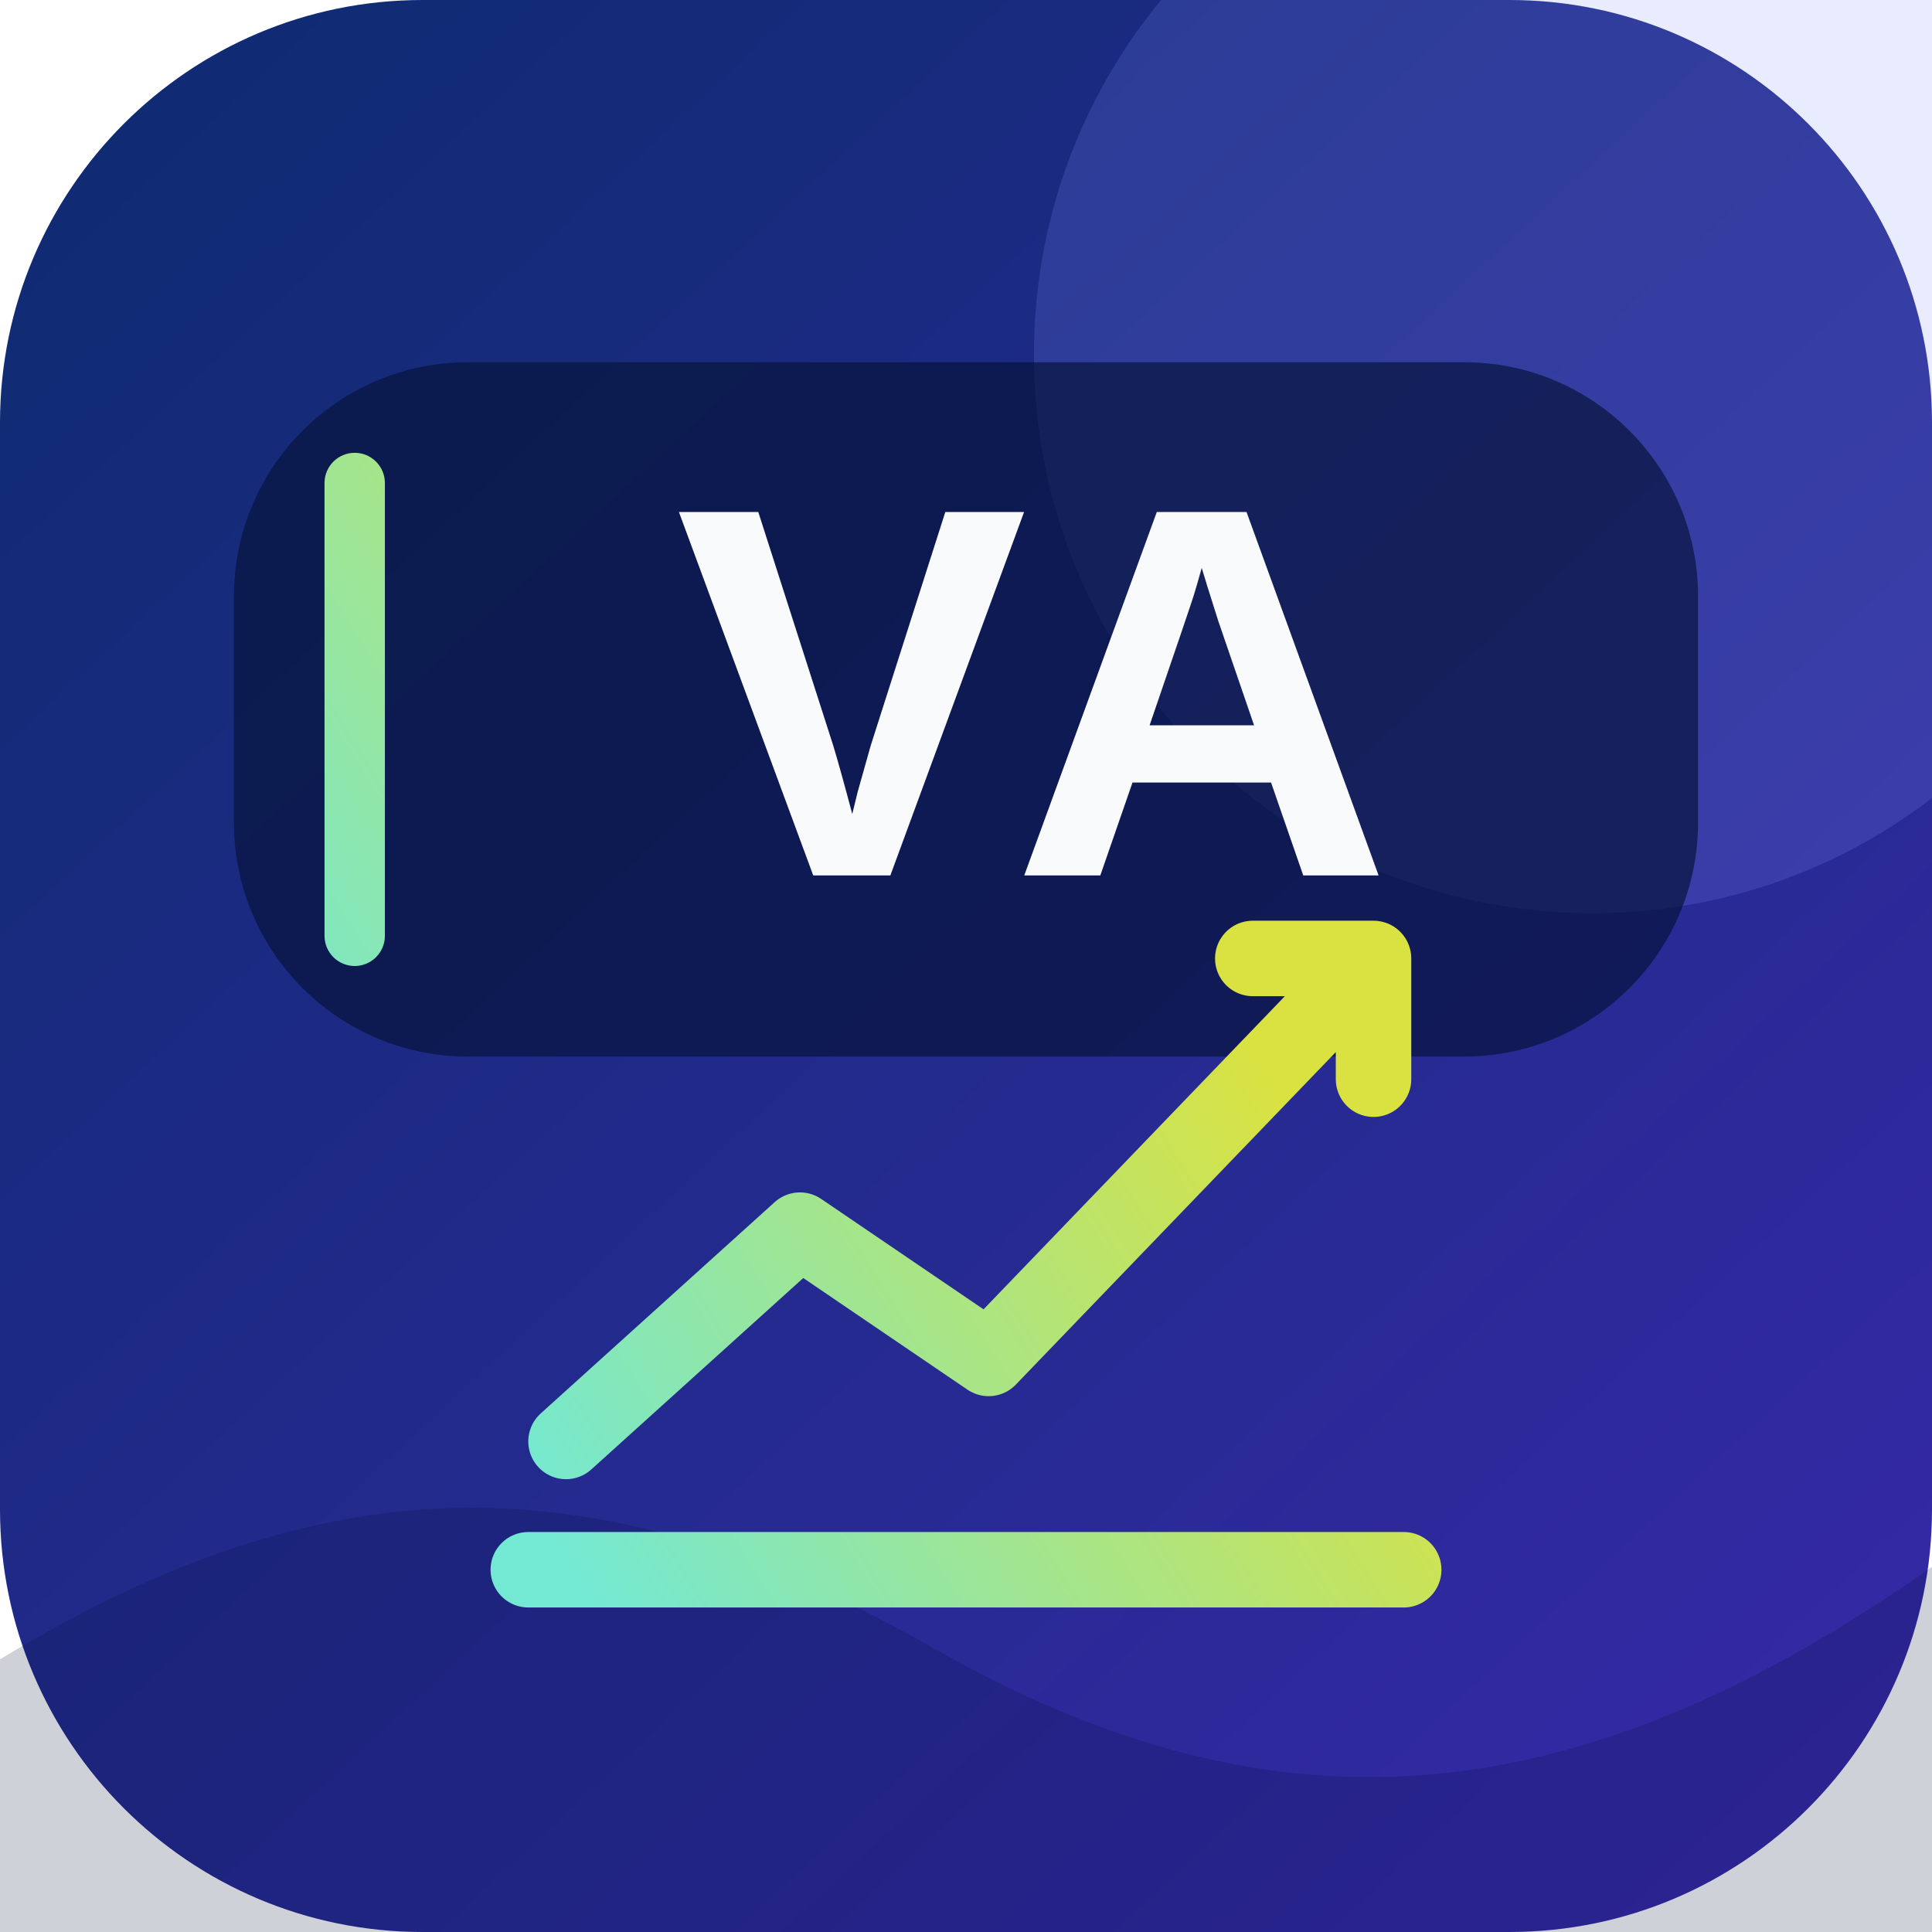
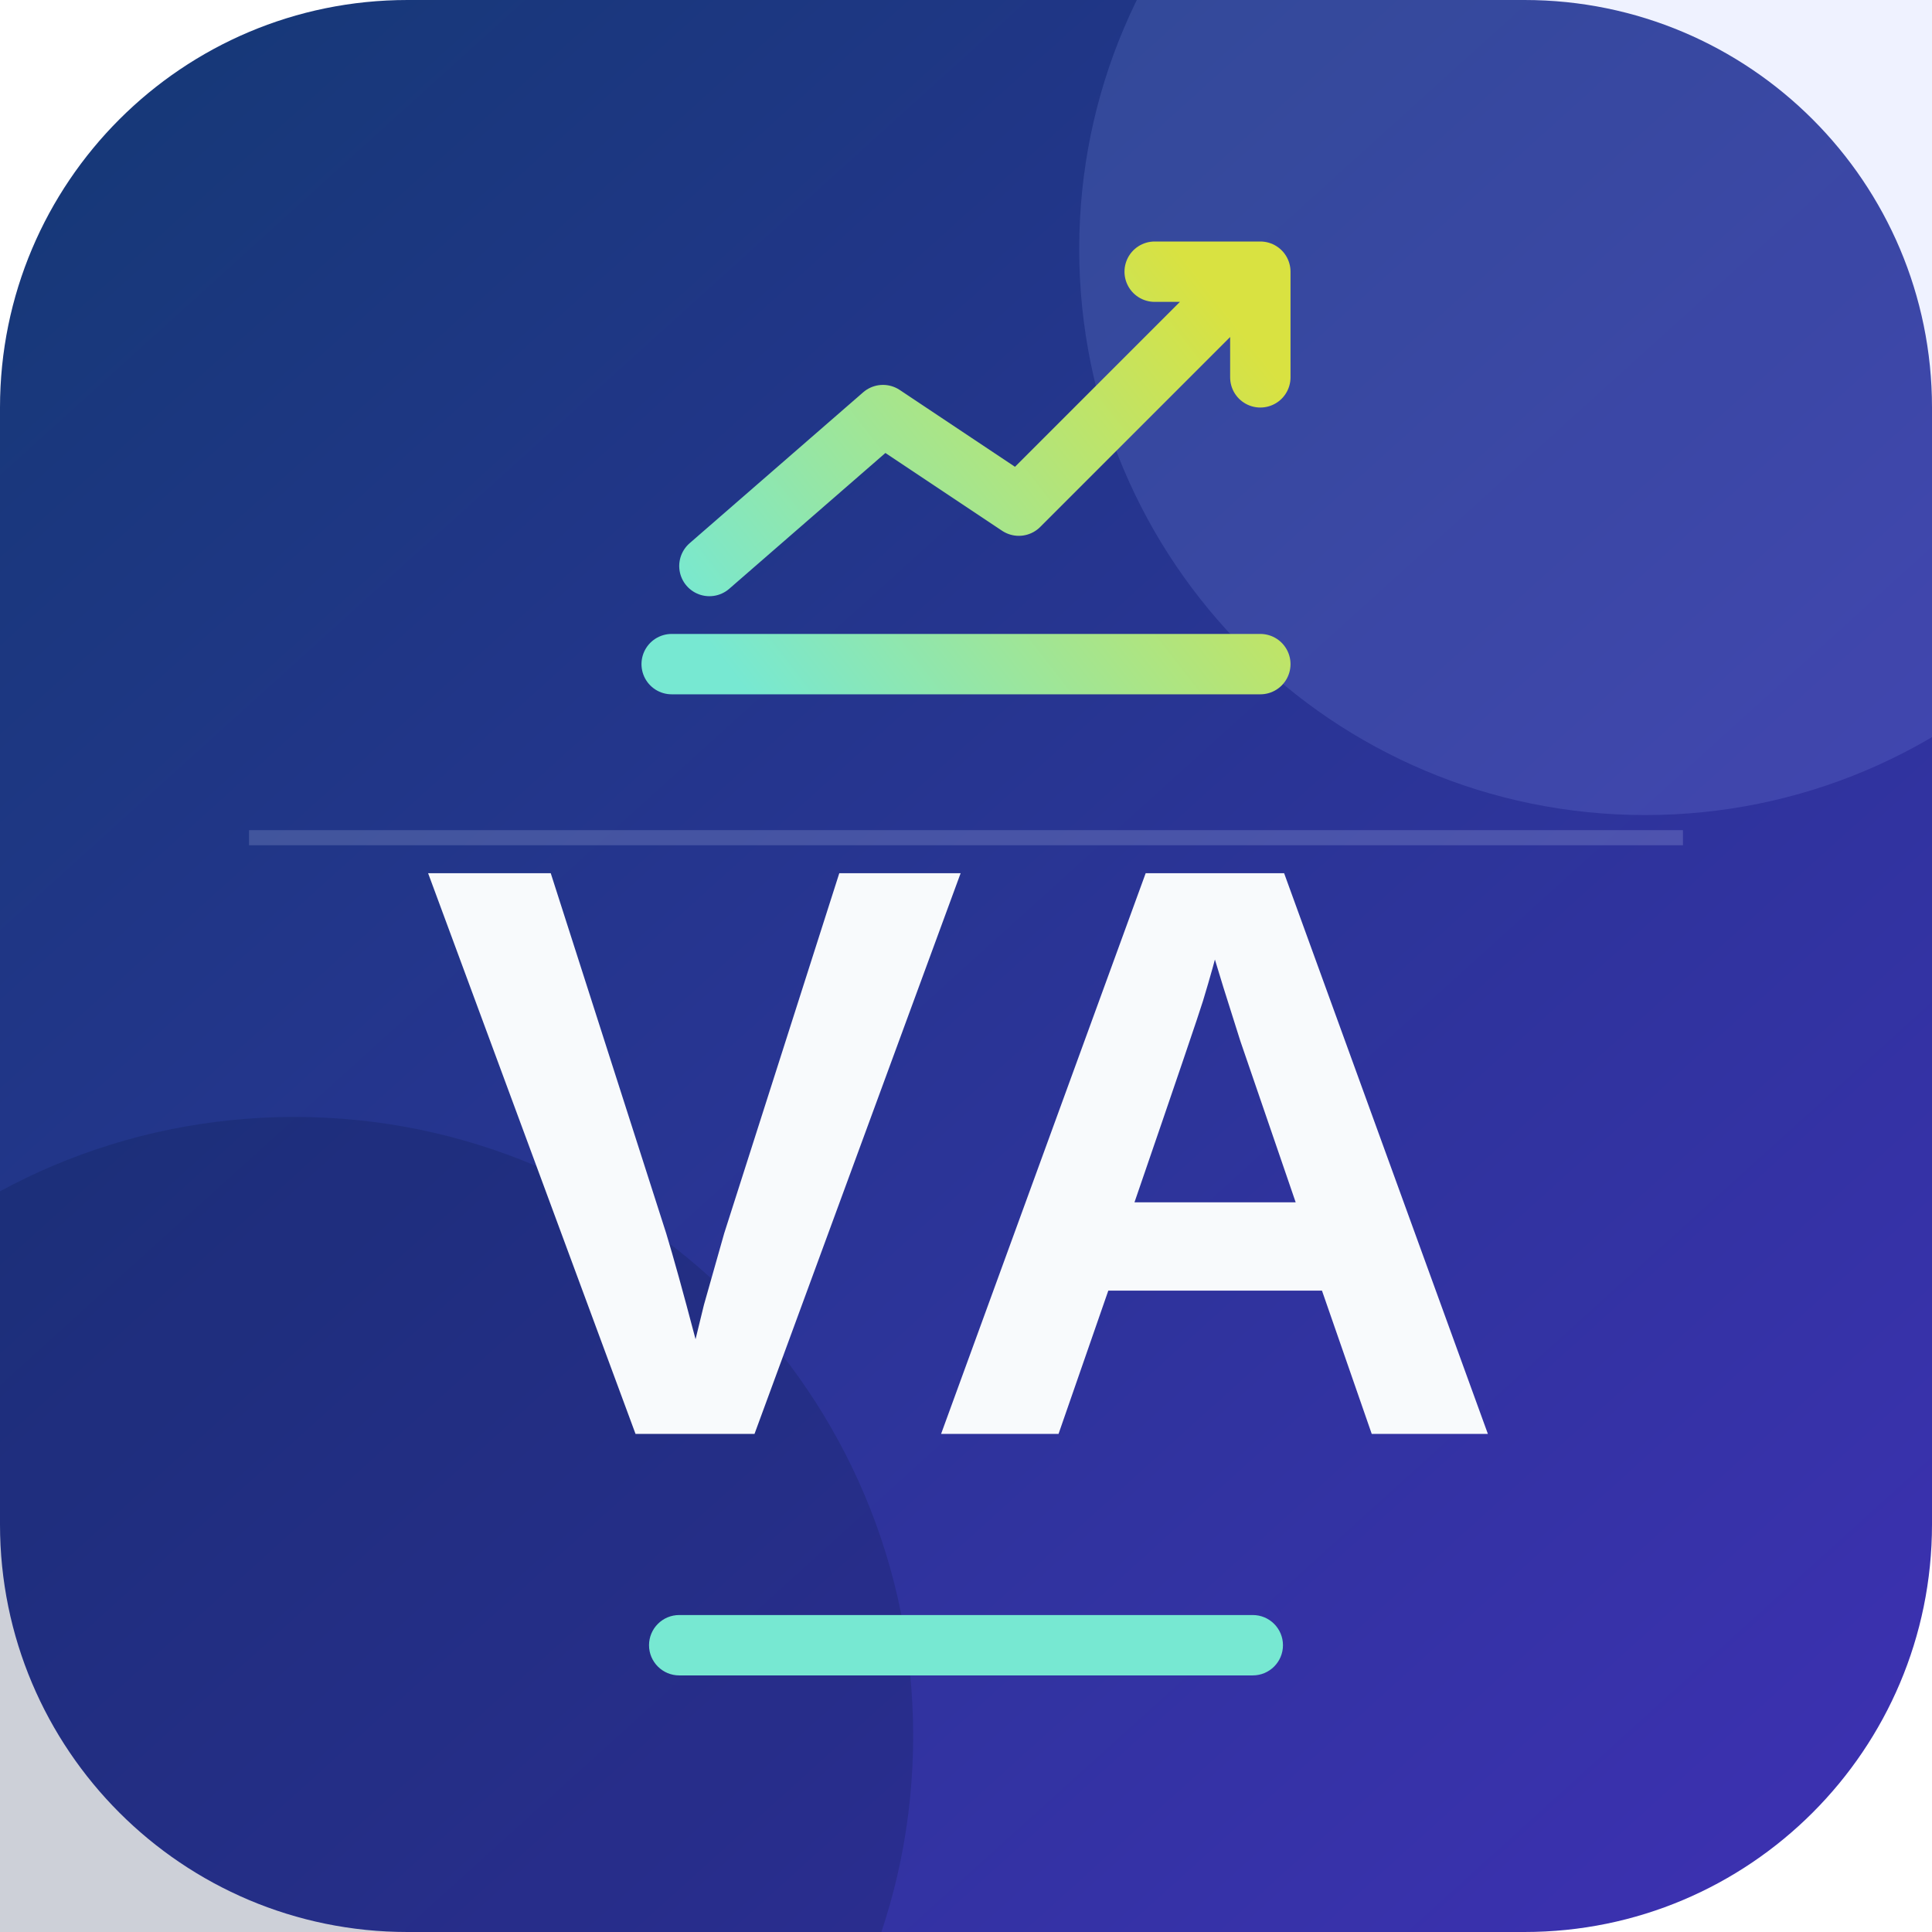
<svg xmlns="http://www.w3.org/2000/svg" viewBox="0 0 256 256" role="img" aria-labelledby="title desc">
  <defs>
-     <linearGradient id="background" x1="23" y1="15" x2="233" y2="241" gradientUnits="userSpaceOnUse">
-       <stop stop-color="#102B73" />
-       <stop offset="1" stop-color="#3429A5" />
+     <linearGradient id="background" x1="23" y1="12" x2="233" y2="244" gradientUnits="userSpaceOnUse">
+       <stop stop-color="#173879" />
+       <stop offset="1" stop-color="#3B31AF" />
    </linearGradient>
-     <linearGradient id="accent" x1="82" y1="218" x2="178" y2="158" gradientUnits="userSpaceOnUse">
-       <stop stop-color="#73E8D2" />
+     <linearGradient id="accent" x1="96" y1="88" x2="160" y2="38" gradientUnits="userSpaceOnUse">
+       <stop stop-color="#77E8D2" />
      <stop offset="1" stop-color="#D9E241" />
    </linearGradient>
  </defs>
-   <rect width="256" height="256" rx="56" fill="url(#background)" />
-   <circle cx="211" cy="47" r="74" fill="#8496FF" opacity=".18" />
-   <path d="M-5 223c45-29 82-31 128-5 47 27 88 23 138-14v62H-5Z" fill="#020B35" opacity=".19" />
-   <rect x="31" y="48" width="194" height="92" rx="31" fill="#07143C" fill-opacity=".68" />
-   <rect x="43" y="60" width="8" height="68" rx="4" fill="url(#accent)" />
-   <text x="137" y="116" fill="#F8FAFC" font-family="Arial, Helvetica, sans-serif" font-size="70" font-weight="800" letter-spacing="3" text-anchor="middle">VA</text>
-   <path d="M70 208h116M75 191l31-28 25 17 51-53M166 127h16v16" fill="none" stroke="url(#accent)" stroke-linecap="round" stroke-linejoin="round" stroke-width="10" />
+   <rect width="256" height="256" rx="54" fill="url(#background)" />
+   <circle cx="218" cy="33" r="75" fill="#9AACFF" opacity=".16" />
+   <circle cx="39" cy="230" r="82" fill="#05153D" opacity=".2" />
+   <path d="M33 111h190" stroke="#DDE5FF" stroke-opacity=".18" stroke-width="2" />
+   <path d="M89 88h78M94 75l23-20 18 12 31-31M153 36h14v14" fill="none" stroke="url(#accent)" stroke-linecap="round" stroke-linejoin="round" stroke-width="8" />
+   <text x="128" y="190" fill="#F8FAFC" font-family="Arial, Helvetica, sans-serif" font-size="108" font-weight="800" letter-spacing="2" text-anchor="middle">VA</text>
+   <rect x="86" y="214" width="84" height="8" rx="4" fill="url(#accent)" />
</svg>
